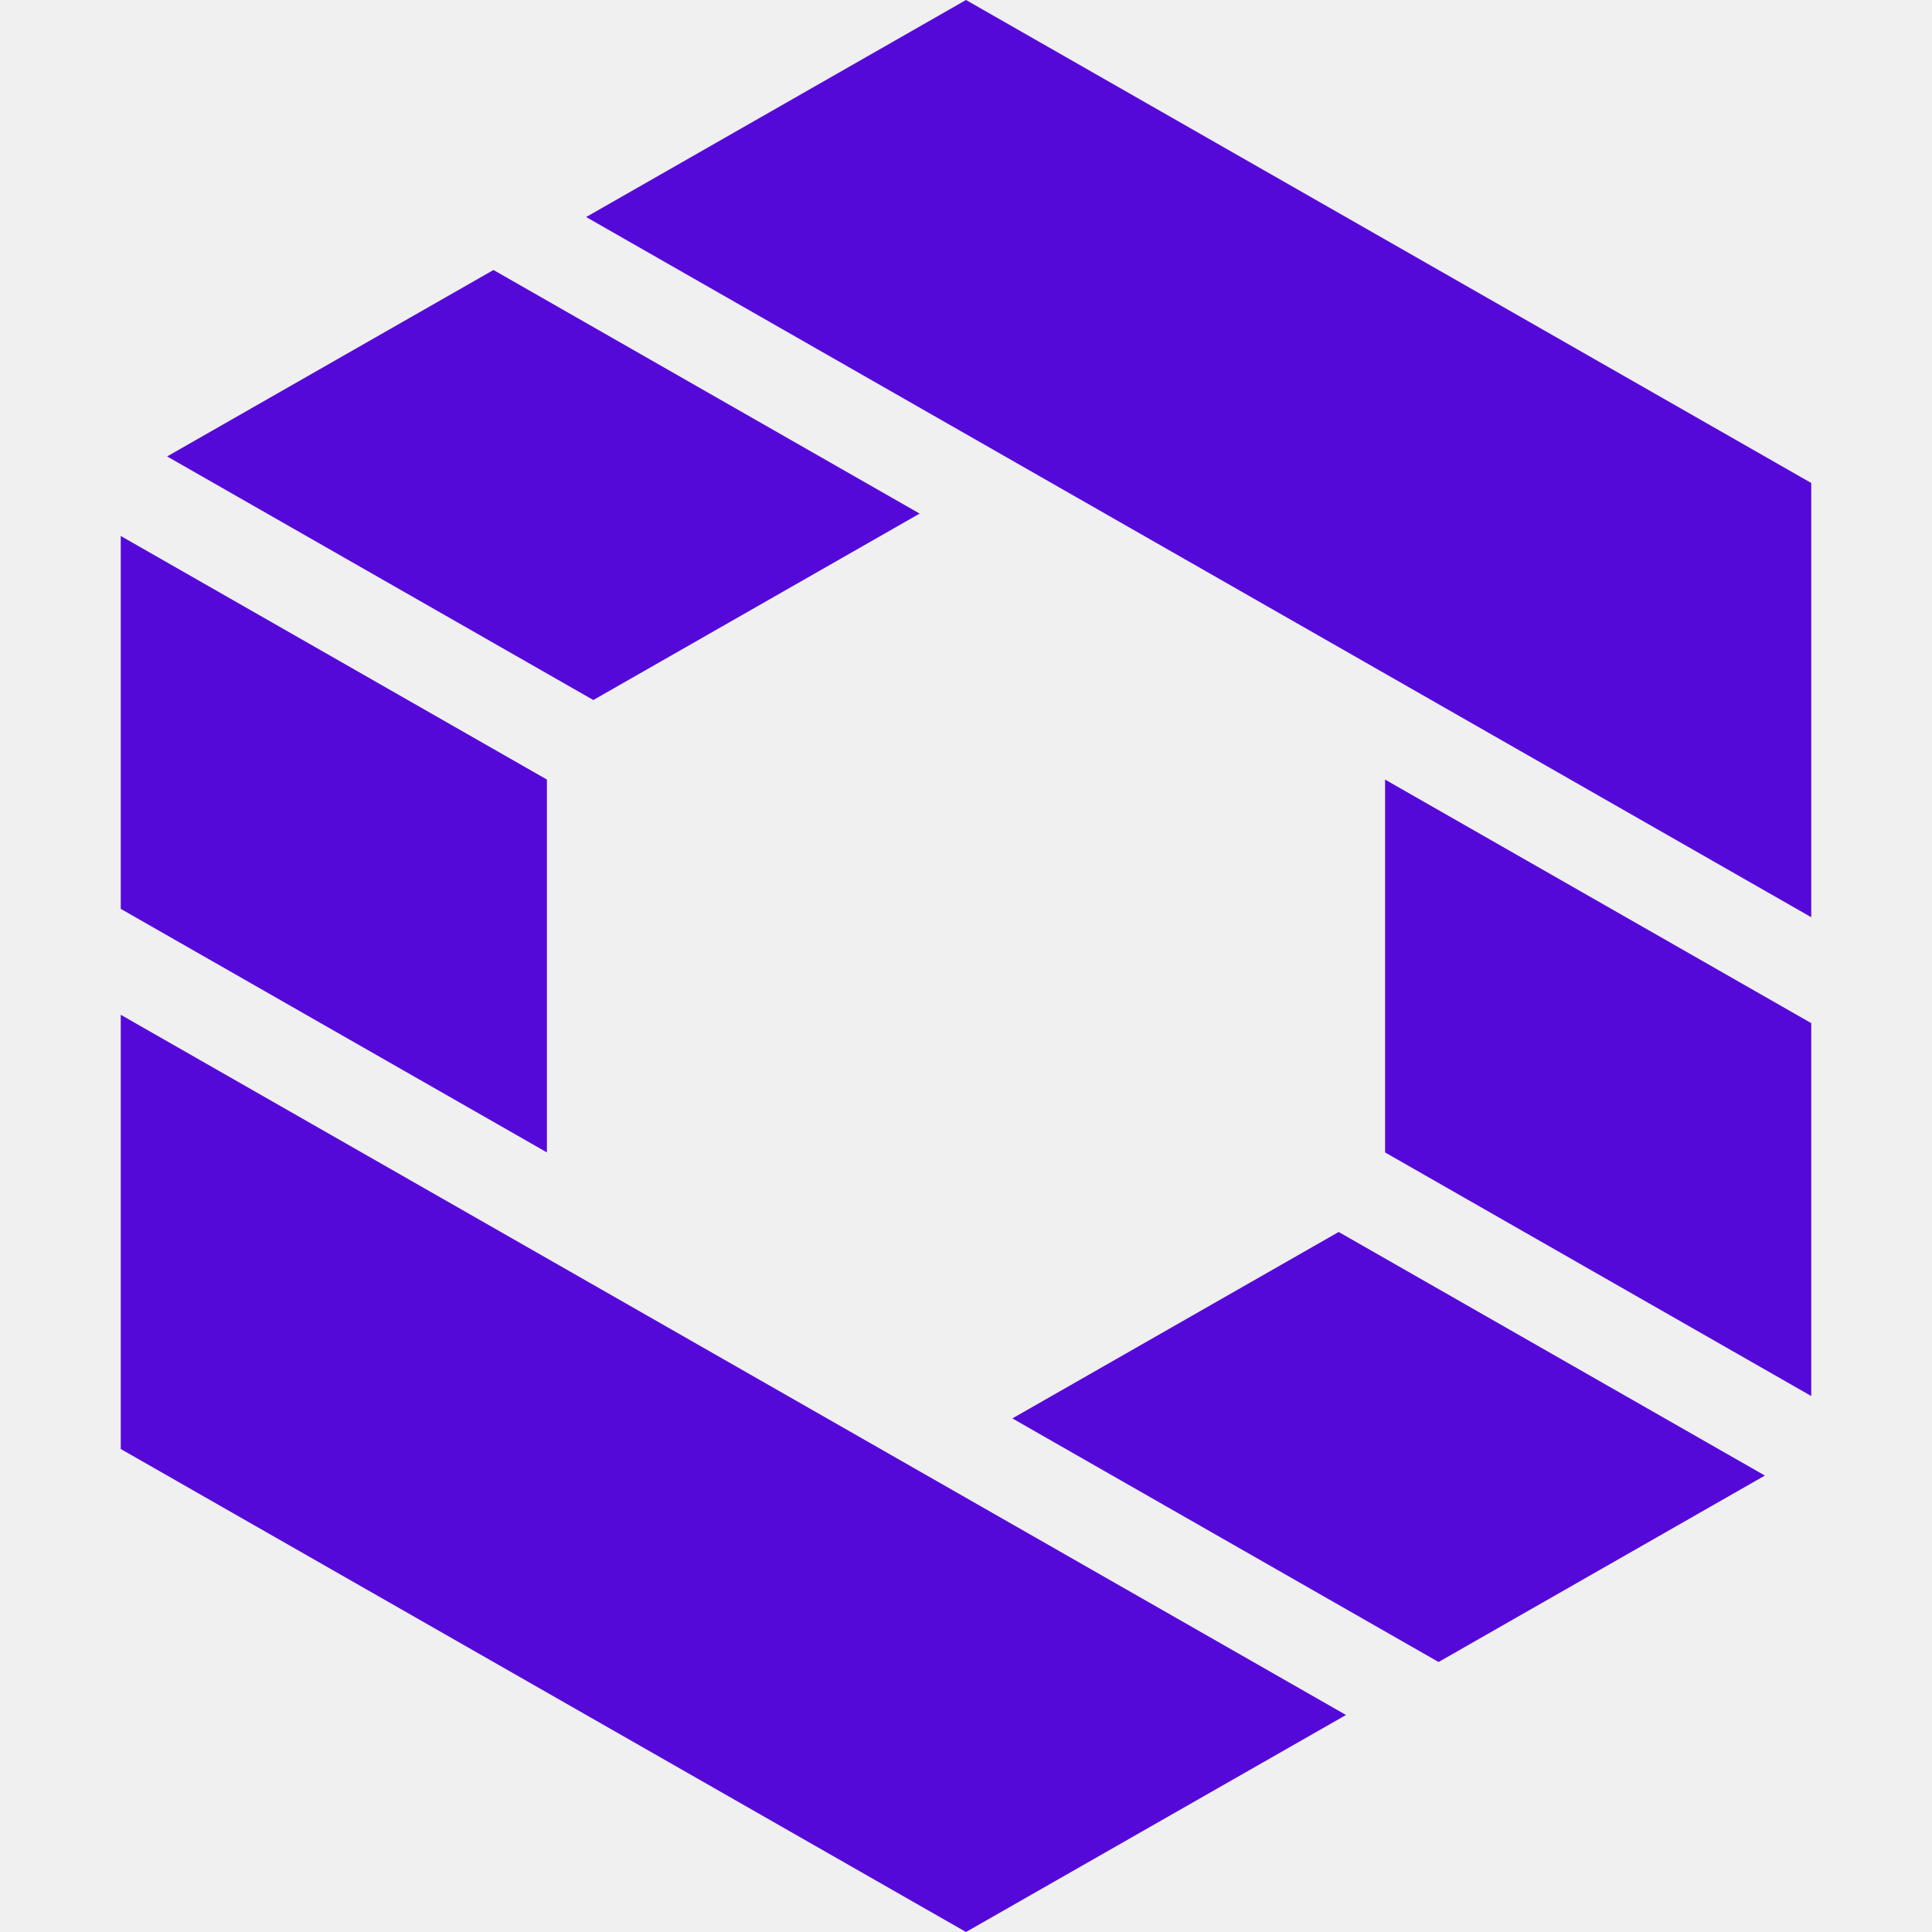
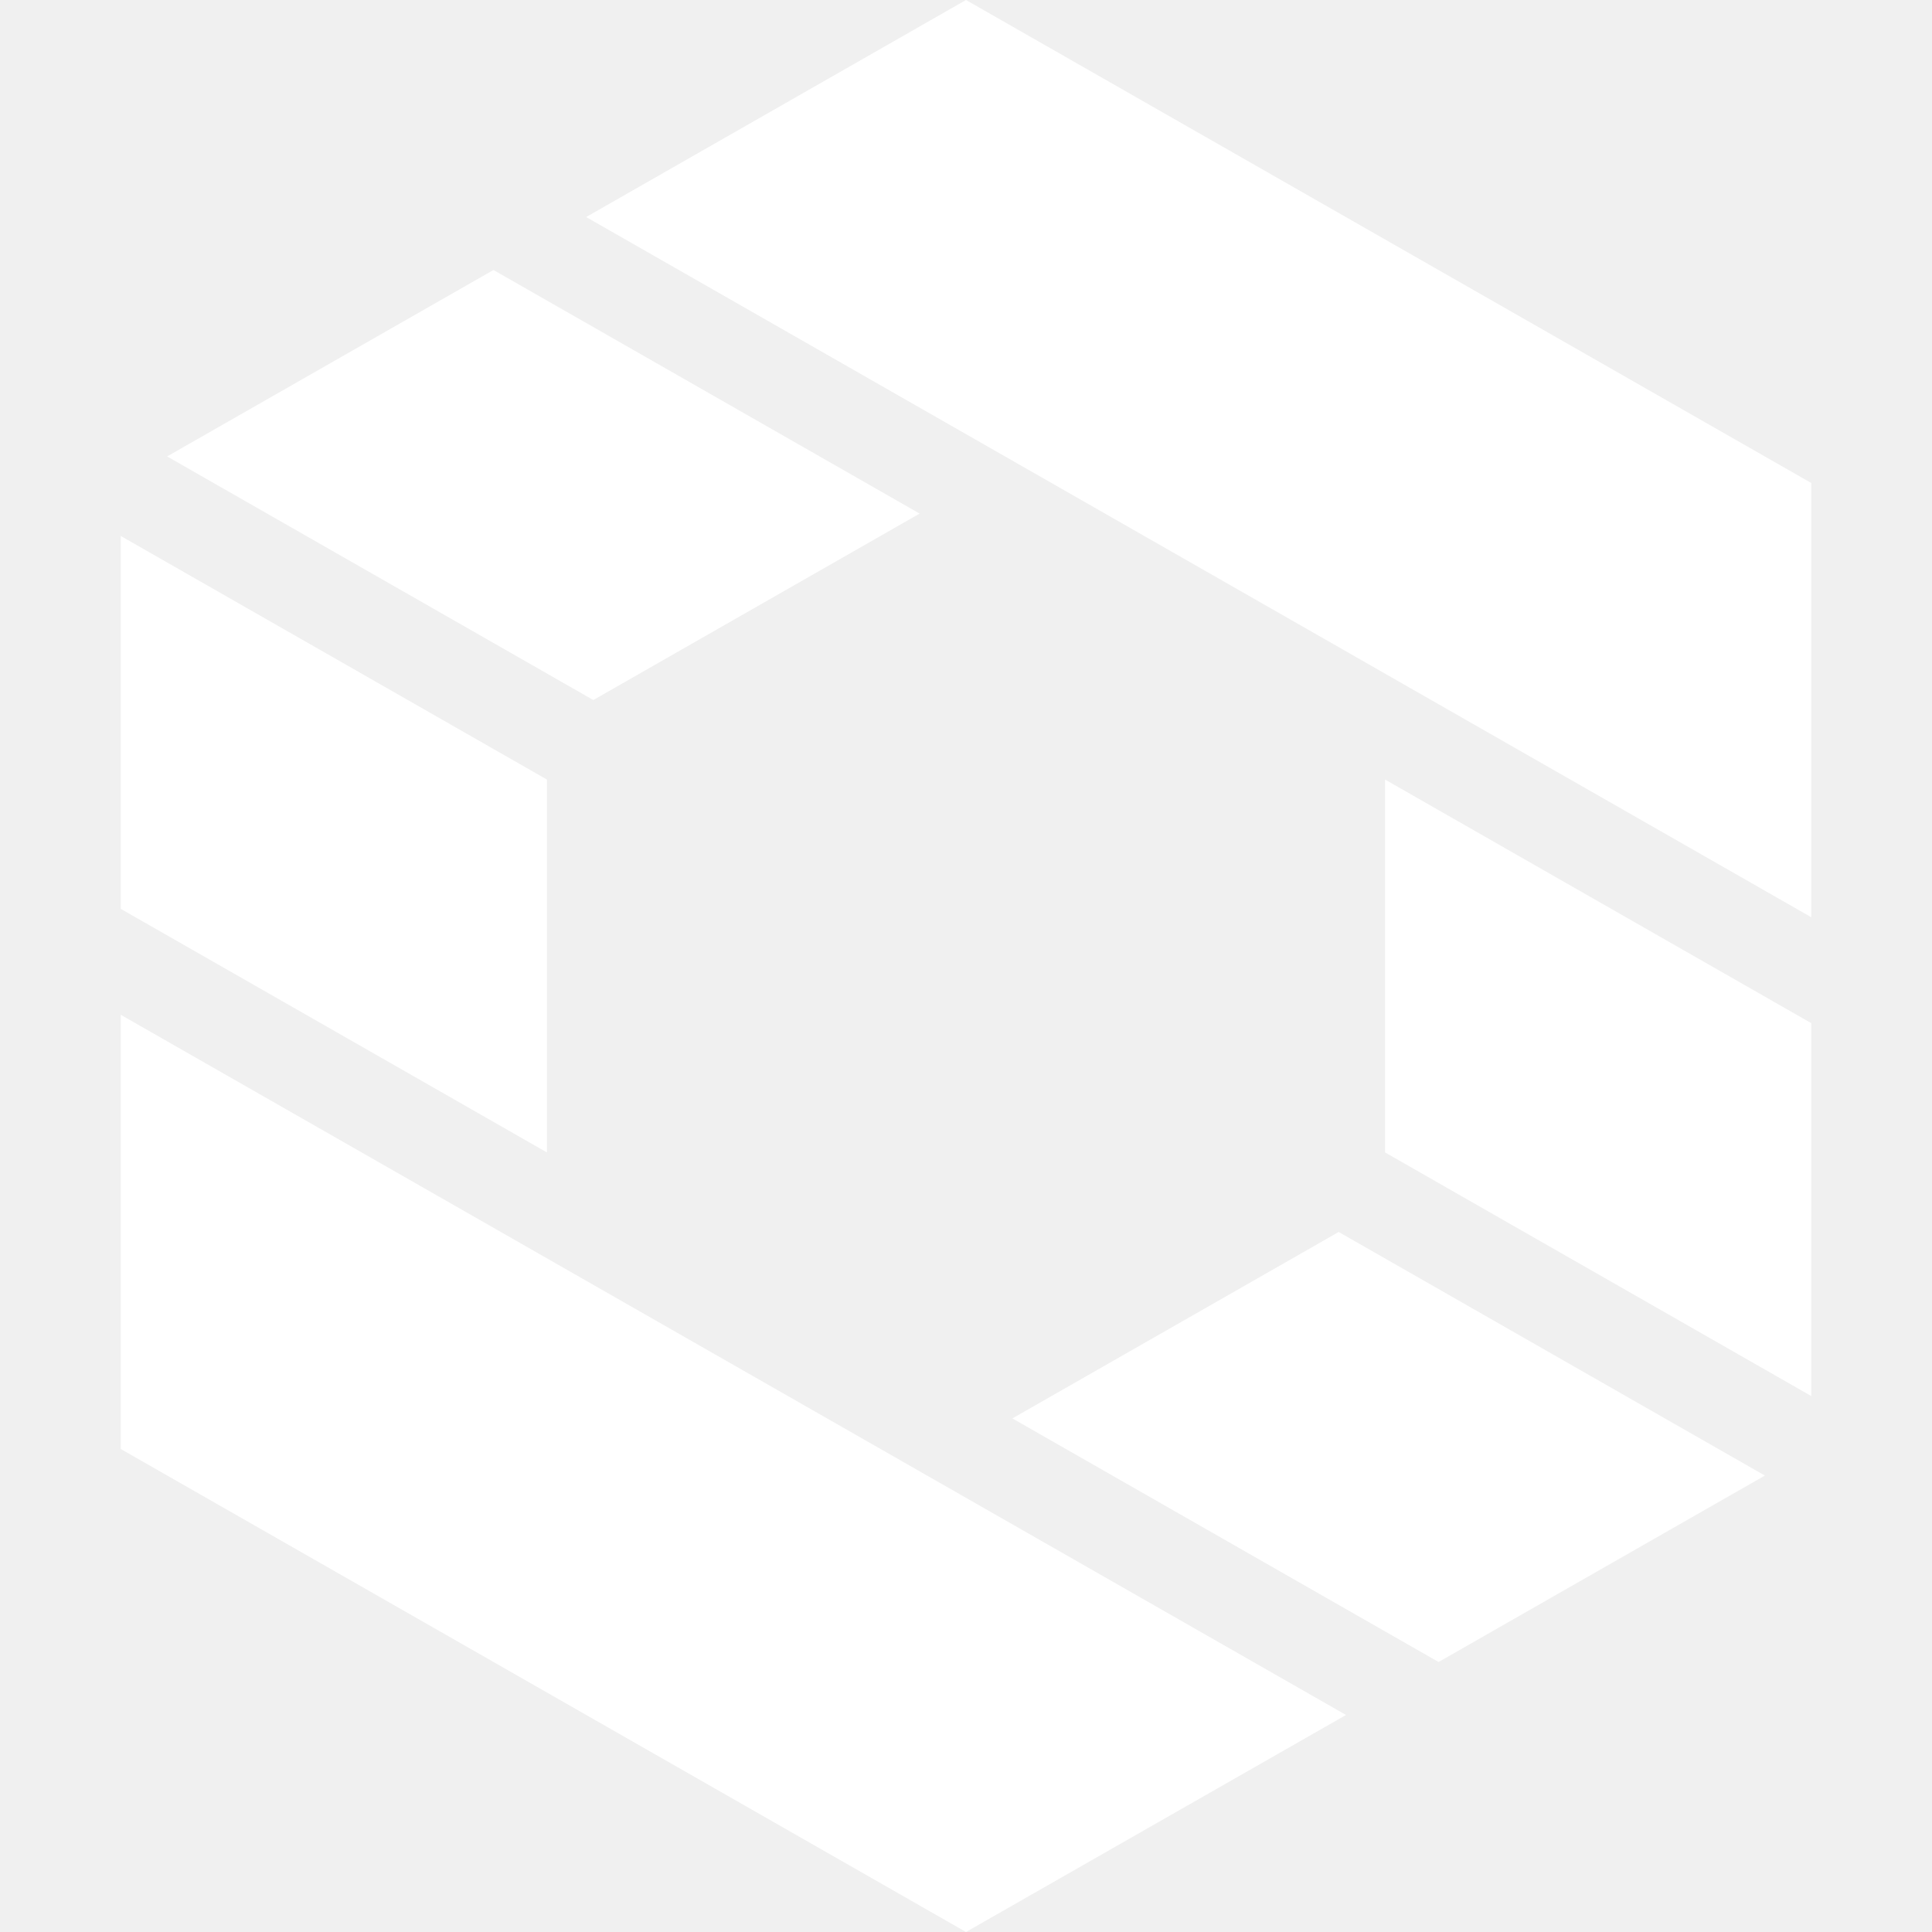
<svg xmlns="http://www.w3.org/2000/svg" width="48" height="48" fill="none">
-   <path fill="#5509D9" d="M45 22.788V12L24 0l-9.437 5.392L45 22.788ZM25.152 35.24l10.589 6.052 8.107-4.632-10.589-6.052-8.107 4.632Zm9.26-15.872v9.264L45 34.684V25.42l-10.589-6.052ZM3 25.212V36l21 12 9.441-5.392L3 25.212ZM22.848 12.76 12.26 6.708 4.152 11.34l10.589 6.052 8.107-4.632Zm-9.26 15.872v-9.264L3 13.316v9.264l10.589 6.052Z" />
+   <path fill="#FFFFFF" d="M45 22.788V12L24 0l-9.437 5.392L45 22.788ZM25.152 35.24l10.589 6.052 8.107-4.632-10.589-6.052-8.107 4.632Zm9.26-15.872v9.264L45 34.684V25.42l-10.589-6.052ZM3 25.212V36l21 12 9.441-5.392L3 25.212ZM22.848 12.76 12.26 6.708 4.152 11.34l10.589 6.052 8.107-4.632Zm-9.26 15.872v-9.264L3 13.316v9.264l10.589 6.052Z" />
</svg>
